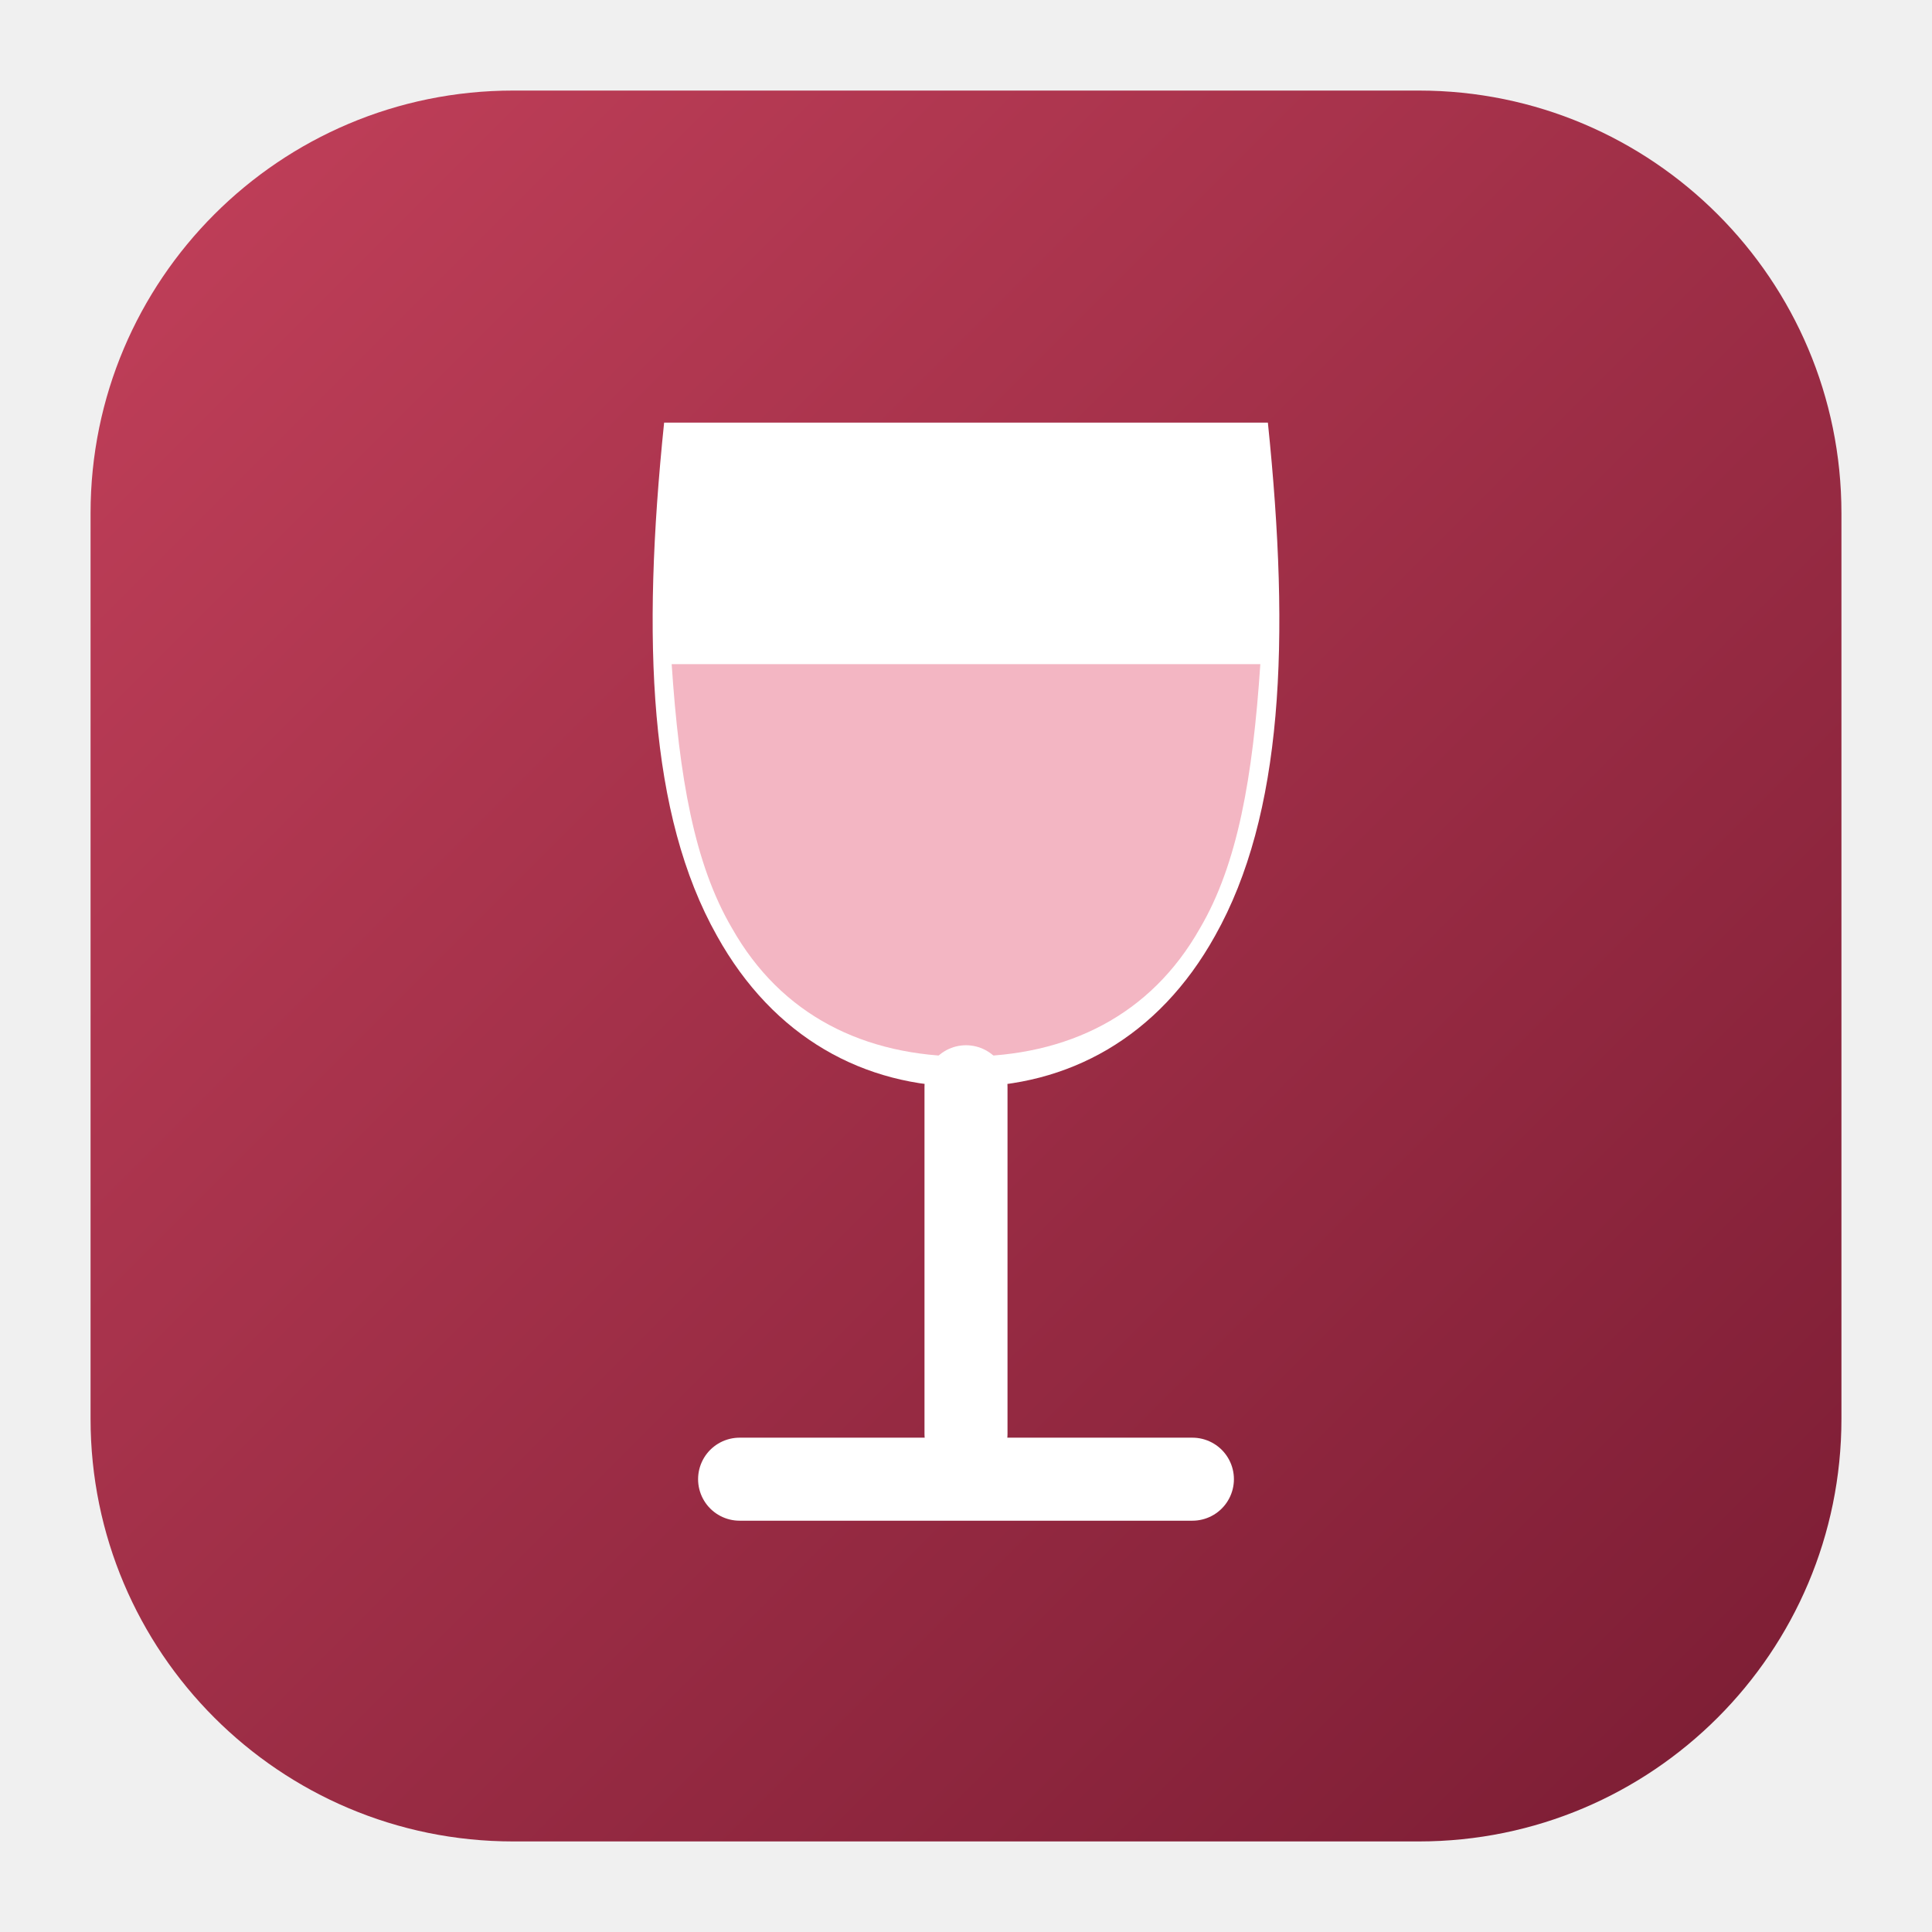
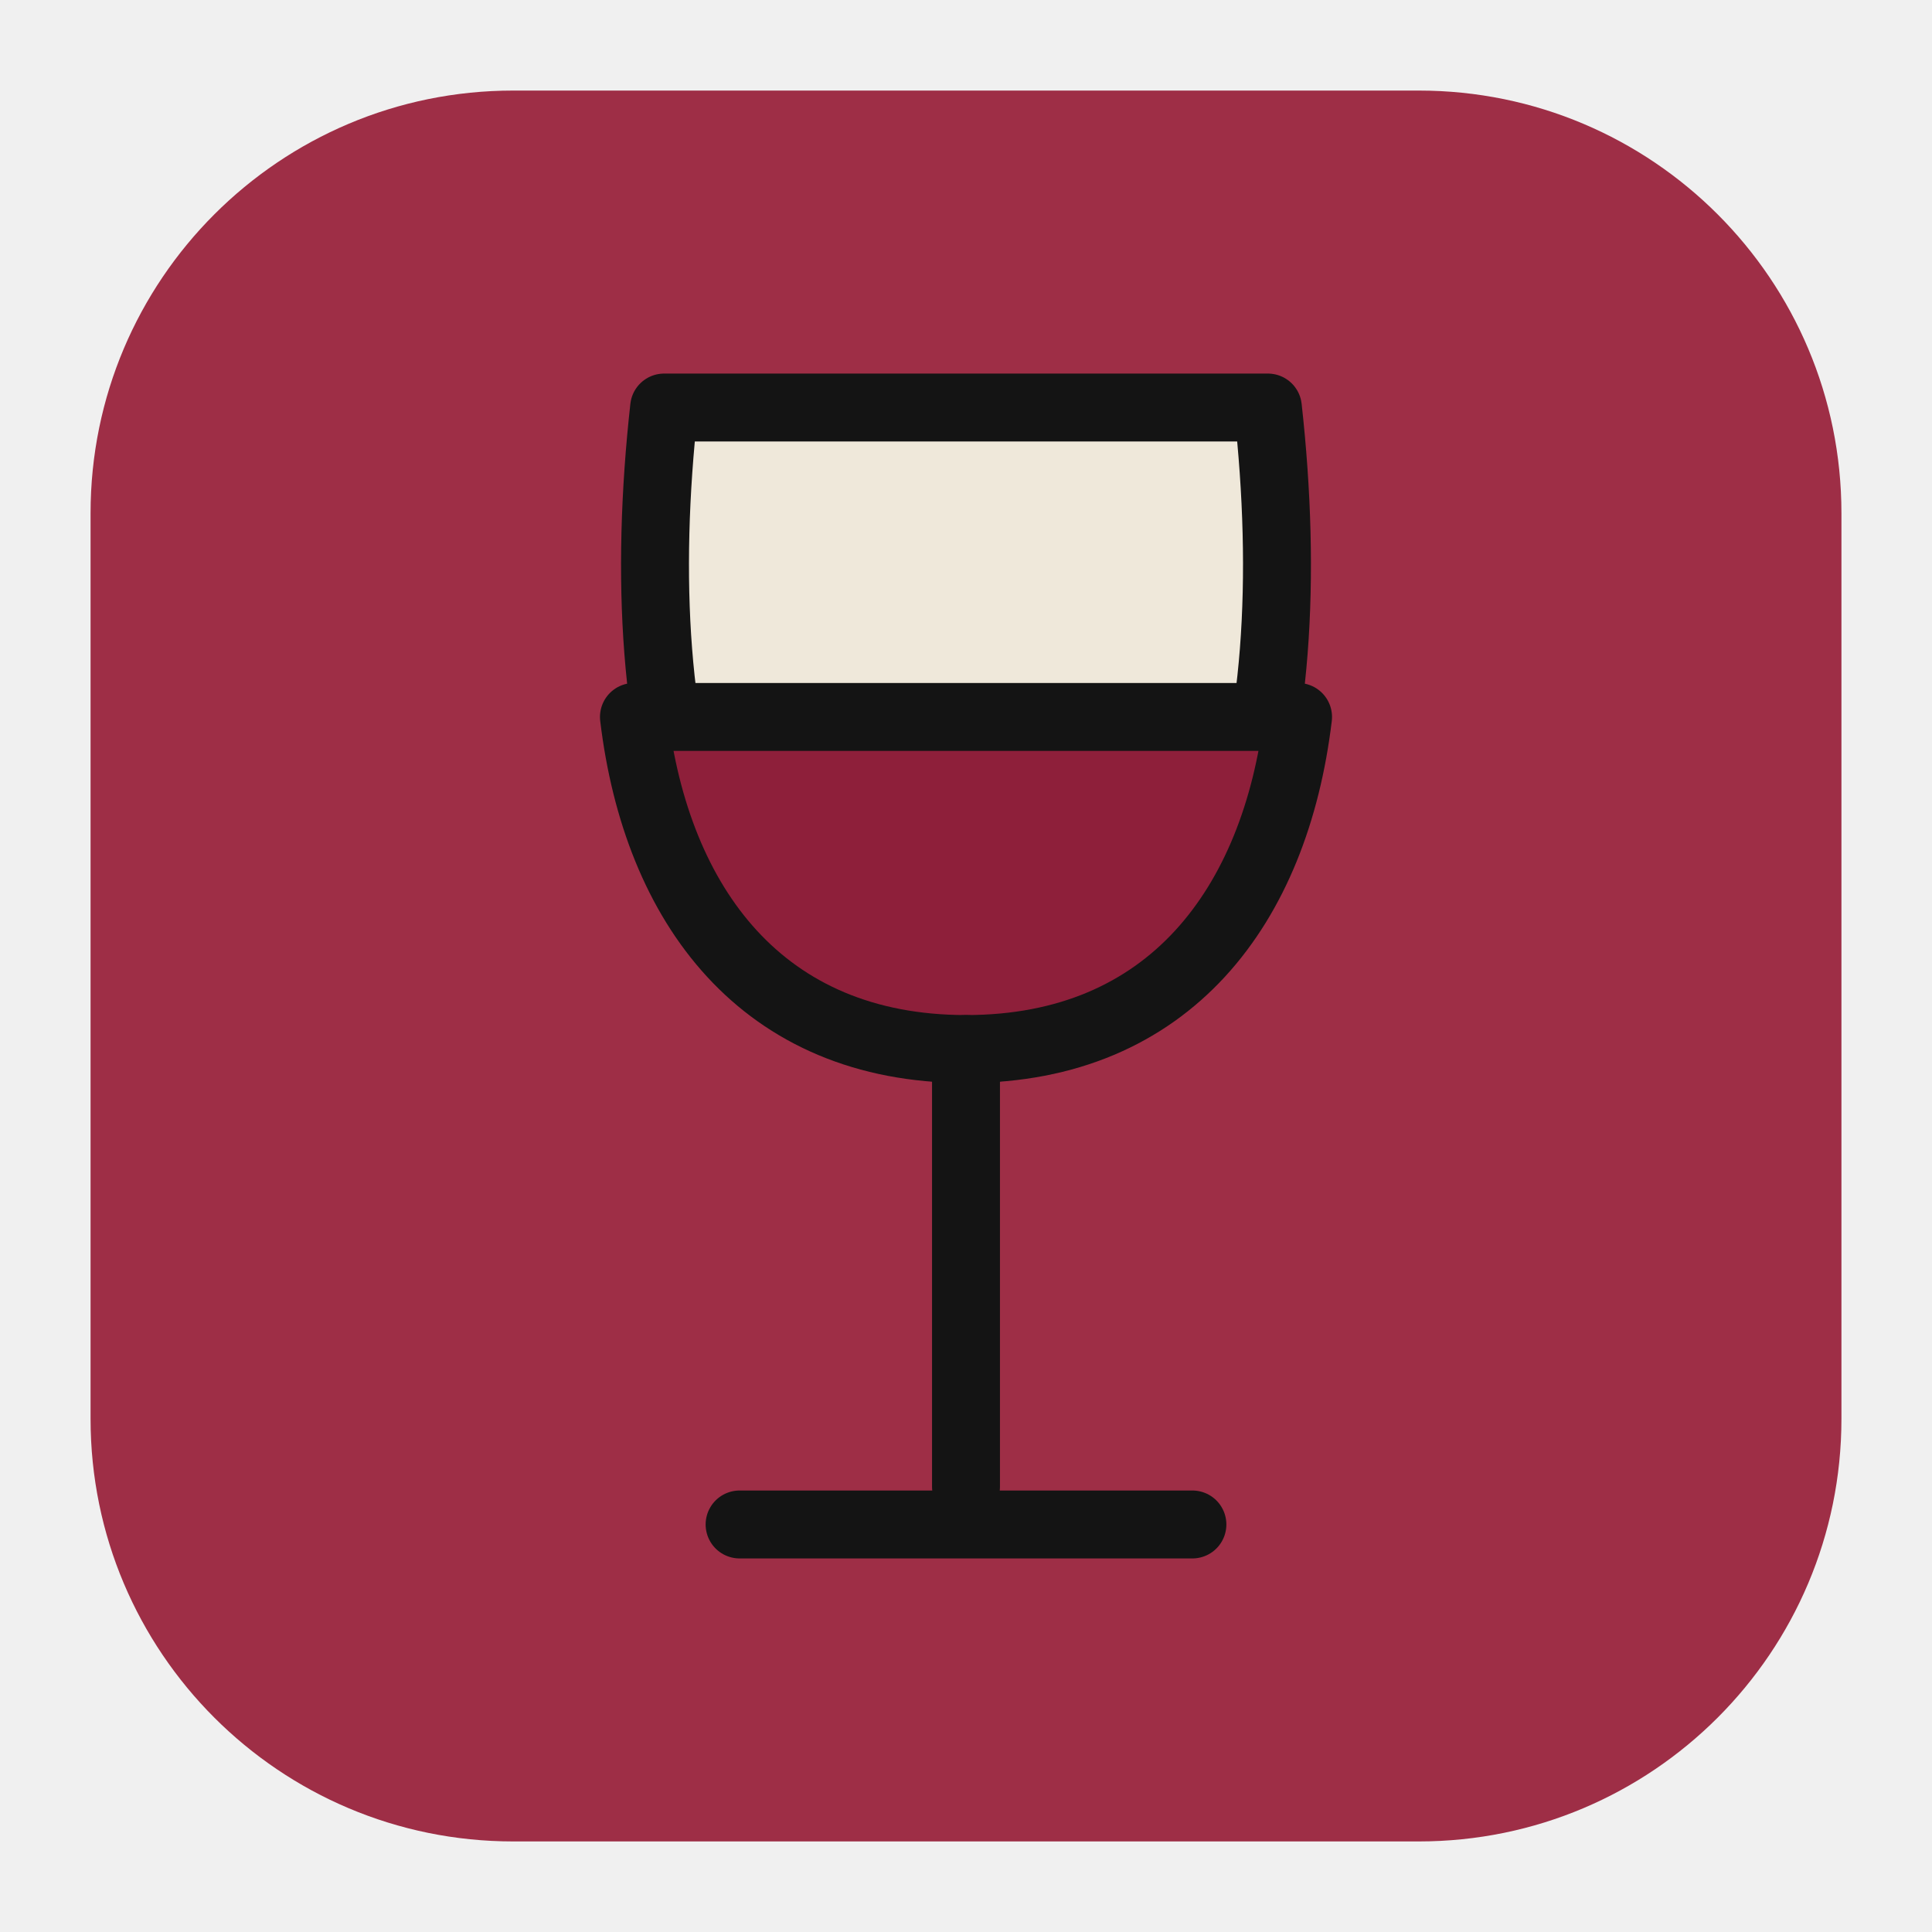
<svg xmlns="http://www.w3.org/2000/svg" viewBox="0 0 512 512">
-   <defs>
-     <linearGradient id="g" x1="0" y1="0" x2="1" y2="1">
-       <stop stop-color="#c2405a" />
-       <stop offset="1" stop-color="#7a1c33" />
-     </linearGradient>
-   </defs>
-   <rect x="24" y="24" width="464" height="464" rx="112" fill="url(#g)" />
-   <path d="M176 112h160c6 58 4 104-14 136-15 27-39 40-66 40s-51-13-66-40c-18-32-20-78-14-136z" fill="#fff" />
-   <path d="M178 176h156c-2 30-6 53-16 70-13 23-35 34-62 34s-49-11-62-34c-10-17-14-40-16-70z" fill="#f3b6c3" />
-   <path d="M256 288v92" stroke="#fff" stroke-width="22" stroke-linecap="round" />
-   <path d="M196 392h120" stroke="#fff" stroke-width="22" stroke-linecap="round" />
+   <rect x="24" y="24" width="464" height="464" rx="112" fill="#9e2e46" />
+   <path d="M176 108h160c10 90-10 170-80 170s-90-80-80-170z" fill="#efe8da" stroke="#141414" stroke-width="18" stroke-linejoin="round" stroke-linecap="round" />
+   <path d="M168 190h176c-6 50-34 88-88 88s-82-38-88-88z" fill="#8e1f3a" stroke="#141414" stroke-width="18" stroke-linejoin="round" stroke-linecap="round" />
+   <path d="M256 278v116M196 404h120" stroke="#141414" stroke-width="18" stroke-linejoin="round" stroke-linecap="round" />
</svg>
